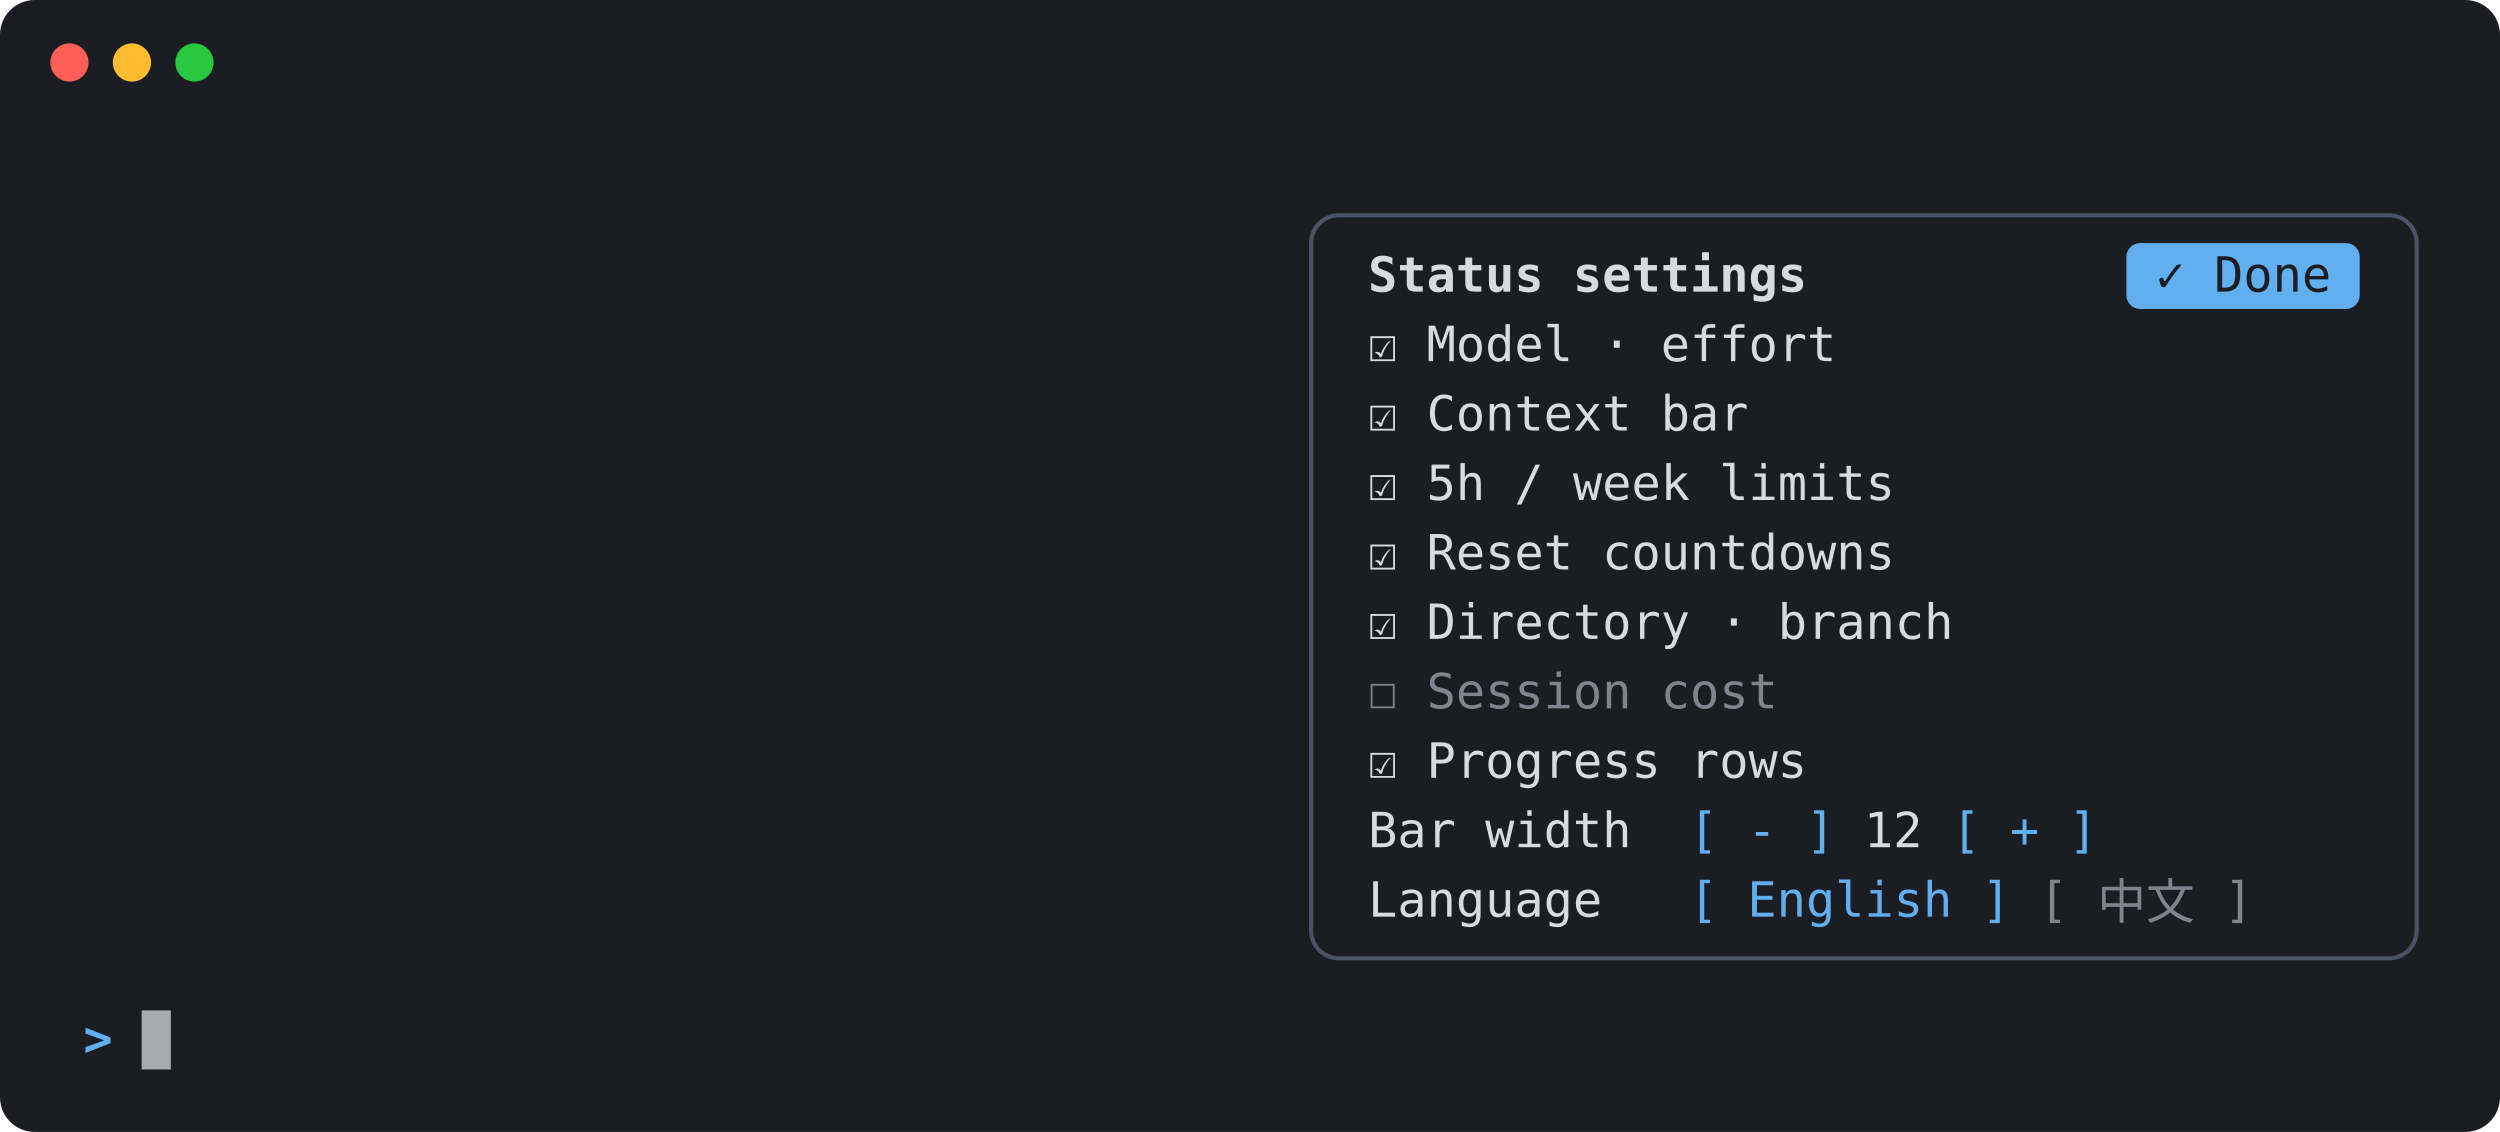
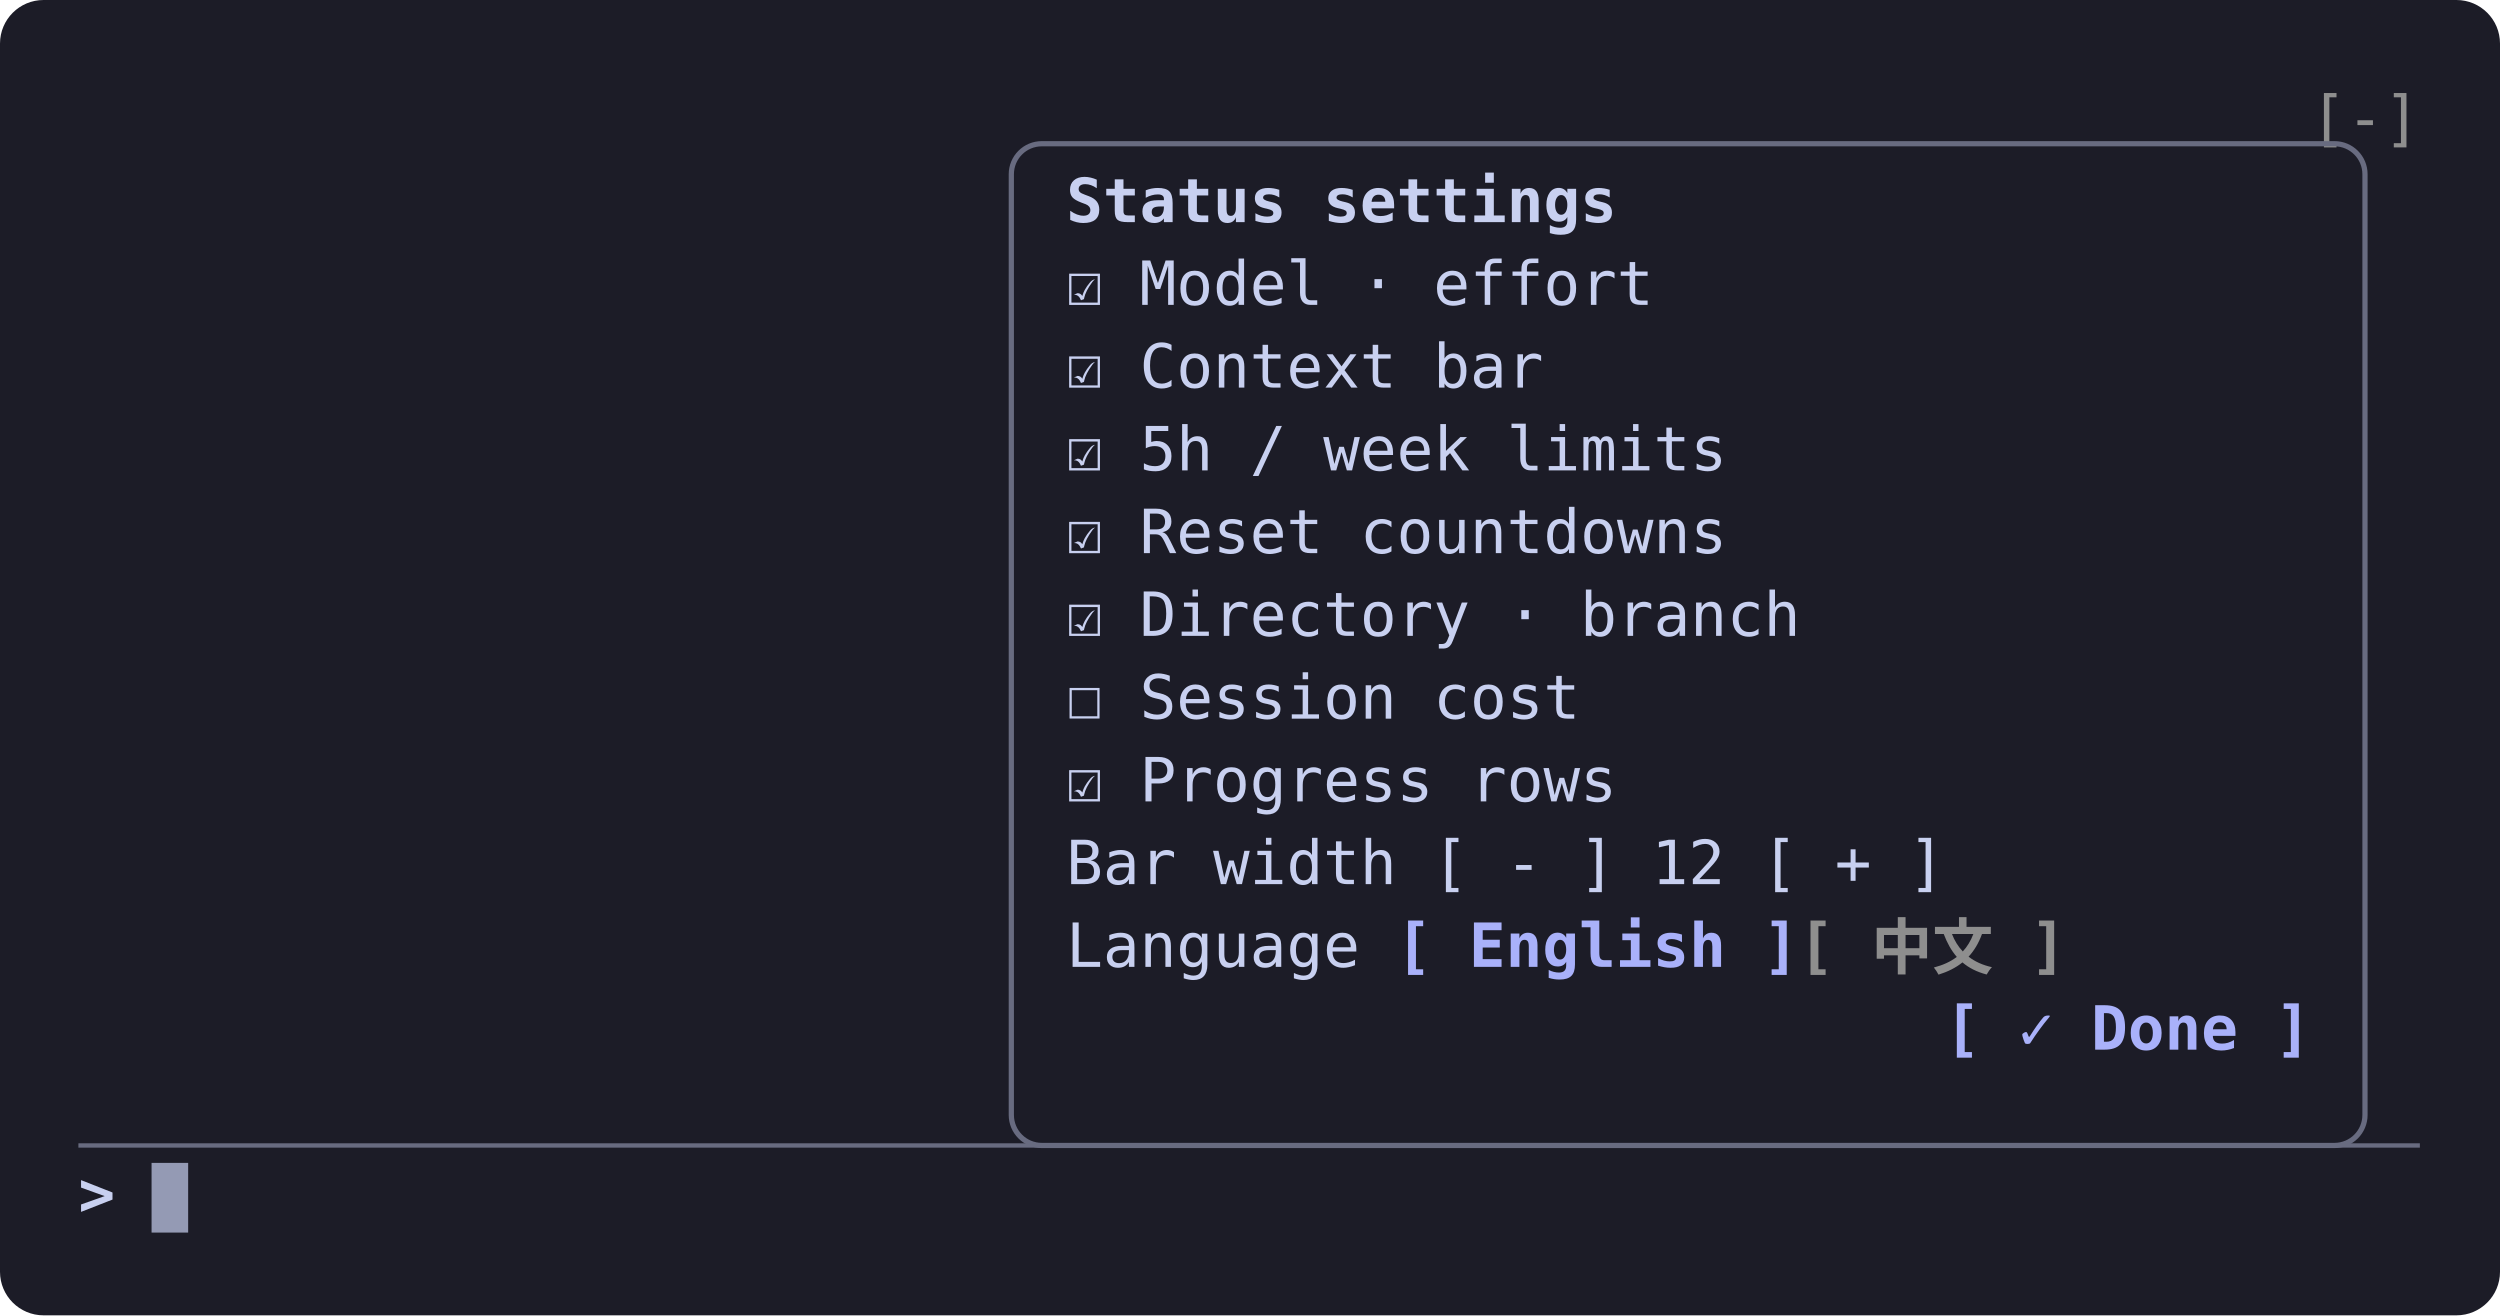
- <svg xmlns="http://www.w3.org/2000/svg" width="720" height="326" viewBox="0 0 720 326" font-family="ui-monospace, SFMono-Regular, Menlo, Consolas, monospace" font-size="14">
-   <rect width="720" height="326" rx="10" fill="#1b1d23" />
-   <circle cx="20" cy="18" r="5.5" fill="#ff5f57" />
-   <circle cx="38" cy="18" r="5.5" fill="#febc2e" />
-   <circle cx="56" cy="18" r="5.5" fill="#28c840" />
-   <rect x="377.6" y="62" width="318.4" height="214" rx="8" fill="none" stroke="#4b5263" stroke-width="1.2" />
-   <text x="394.0" y="84" fill="#d7dae0" font-weight="700" textLength="126.0" lengthAdjust="spacingAndGlyphs">Status settings</text>
-   <rect x="612.4" y="70" width="67.2" height="19" rx="4" fill="#61afef" />
-   <text x="620.8" y="84" fill="#1b1d23" textLength="50.4" lengthAdjust="spacingAndGlyphs">✓ Done</text>
-   <text x="394.0" y="104" fill="#d7dae0" textLength="134.4" lengthAdjust="spacingAndGlyphs">☑ Model · effort</text>
-   <text x="394.0" y="124" fill="#d7dae0" textLength="109.2" lengthAdjust="spacingAndGlyphs">☑ Context bar</text>
-   <text x="394.0" y="144" fill="#d7dae0" textLength="151.2" lengthAdjust="spacingAndGlyphs">☑ 5h / week limits</text>
-   <text x="394.0" y="164" fill="#d7dae0" textLength="151.2" lengthAdjust="spacingAndGlyphs">☑ Reset countdowns</text>
-   <text x="394.0" y="184" fill="#d7dae0" textLength="168.0" lengthAdjust="spacingAndGlyphs">☑ Directory · branch</text>
-   <text x="394.0" y="204" fill="#7f848e" textLength="117.6" lengthAdjust="spacingAndGlyphs">☐ Session cost</text>
-   <text x="394.0" y="224" fill="#d7dae0" textLength="126.0" lengthAdjust="spacingAndGlyphs">☑ Progress rows</text>
-   <text x="394.0" y="244" fill="#d7dae0" textLength="75.6" lengthAdjust="spacingAndGlyphs">Bar width</text>
-   <text x="486.4" y="244" fill="#61afef" textLength="42.0" lengthAdjust="spacingAndGlyphs">[ - ]</text>
-   <text x="536.8" y="244" fill="#d7dae0" textLength="16.8" lengthAdjust="spacingAndGlyphs">12</text>
-   <text x="562.0" y="244" fill="#61afef" textLength="42.0" lengthAdjust="spacingAndGlyphs">[ + ]</text>
-   <text x="394.0" y="264" fill="#d7dae0" textLength="67.2" lengthAdjust="spacingAndGlyphs">Language</text>
-   <text x="486.4" y="264" fill="#61afef" textLength="92.4" lengthAdjust="spacingAndGlyphs">[ English ]</text>
-   <text x="587.2" y="264" fill="#7f848e" textLength="67.2" lengthAdjust="spacingAndGlyphs">[ 中文 ]</text>
-   <text x="24.0" y="304" fill="#61afef" font-weight="700" textLength="8.4" lengthAdjust="spacingAndGlyphs">&gt;</text>
-   <rect x="40.8" y="291" width="8.4" height="17" fill="#d7dae0" opacity="0.75" />
+ <svg xmlns="http://www.w3.org/2000/svg" width="574" height="302" viewBox="0 0 574 302" font-family="ui-monospace, SFMono-Regular, Menlo, Consolas, monospace" font-size="14">
+   <rect width="100%" height="100%" rx="10" fill="#1c1c27" />
+   <text x="530.4" y="32" fill="#8e8e8e" textLength="25.2" lengthAdjust="spacingAndGlyphs">[-]</text>
+   <rect x="232.2" y="33.0" width="310.8" height="230" rx="7" fill="none" stroke="#686b80" stroke-width="1.2" />
+   <text x="244.8" y="51" fill="#c8d0f0" font-weight="700" textLength="126.0" lengthAdjust="spacingAndGlyphs">Status settings</text>
+   <text x="244.8" y="70" fill="#c8d0f0" textLength="134.4" lengthAdjust="spacingAndGlyphs">☑ Model · effort</text>
+   <text x="244.8" y="89" fill="#c8d0f0" textLength="109.2" lengthAdjust="spacingAndGlyphs">☑ Context bar</text>
+   <text x="244.8" y="108" fill="#c8d0f0" textLength="151.2" lengthAdjust="spacingAndGlyphs">☑ 5h / week limits</text>
+   <text x="244.8" y="127" fill="#c8d0f0" textLength="151.2" lengthAdjust="spacingAndGlyphs">☑ Reset countdowns</text>
+   <text x="244.8" y="146" fill="#c8d0f0" textLength="168.0" lengthAdjust="spacingAndGlyphs">☑ Directory · branch</text>
+   <text x="244.8" y="165" fill="#c8d0f0" textLength="117.6" lengthAdjust="spacingAndGlyphs">☐ Session cost</text>
+   <text x="244.8" y="184" fill="#c8d0f0" textLength="126.0" lengthAdjust="spacingAndGlyphs">☑ Progress rows</text>
+   <text x="244.8" y="203" fill="#c8d0f0" textLength="75.6" lengthAdjust="spacingAndGlyphs">Bar width</text>
+   <text x="328.8" y="203" fill="#c8d0f0" textLength="42.0" lengthAdjust="spacingAndGlyphs">[ - ]</text>
+   <text x="379.2" y="203" fill="#c8d0f0" textLength="16.8" lengthAdjust="spacingAndGlyphs">12</text>
+   <text x="404.4" y="203" fill="#c8d0f0" textLength="42.0" lengthAdjust="spacingAndGlyphs">[ + ]</text>
+   <text x="244.8" y="222" fill="#c8d0f0" textLength="67.2" lengthAdjust="spacingAndGlyphs">Language</text>
+   <text x="320.4" y="222" fill="#a9b1fa" font-weight="700" textLength="92.4" lengthAdjust="spacingAndGlyphs">[ English ]</text>
+   <text x="412.8" y="222" fill="#8e8e8e" font-weight="700" textLength="67.2" lengthAdjust="spacingAndGlyphs">[ 中文 ]</text>
+   <text x="446.4" y="241" fill="#a9b1fa" font-weight="700" textLength="84.0" lengthAdjust="spacingAndGlyphs">[ ✓ Done ]</text>
+   <line x1="18" y1="263" x2="555.6" y2="263" stroke="#686b80" stroke-width="1" />
+   <text x="18.0" y="279" fill="#c8d0f0" font-weight="700" textLength="8.4" lengthAdjust="spacingAndGlyphs">&gt;</text>
+   <rect x="34.8" y="267" width="8.4" height="16" fill="#c8d0f0" opacity="0.7" />
</svg>
